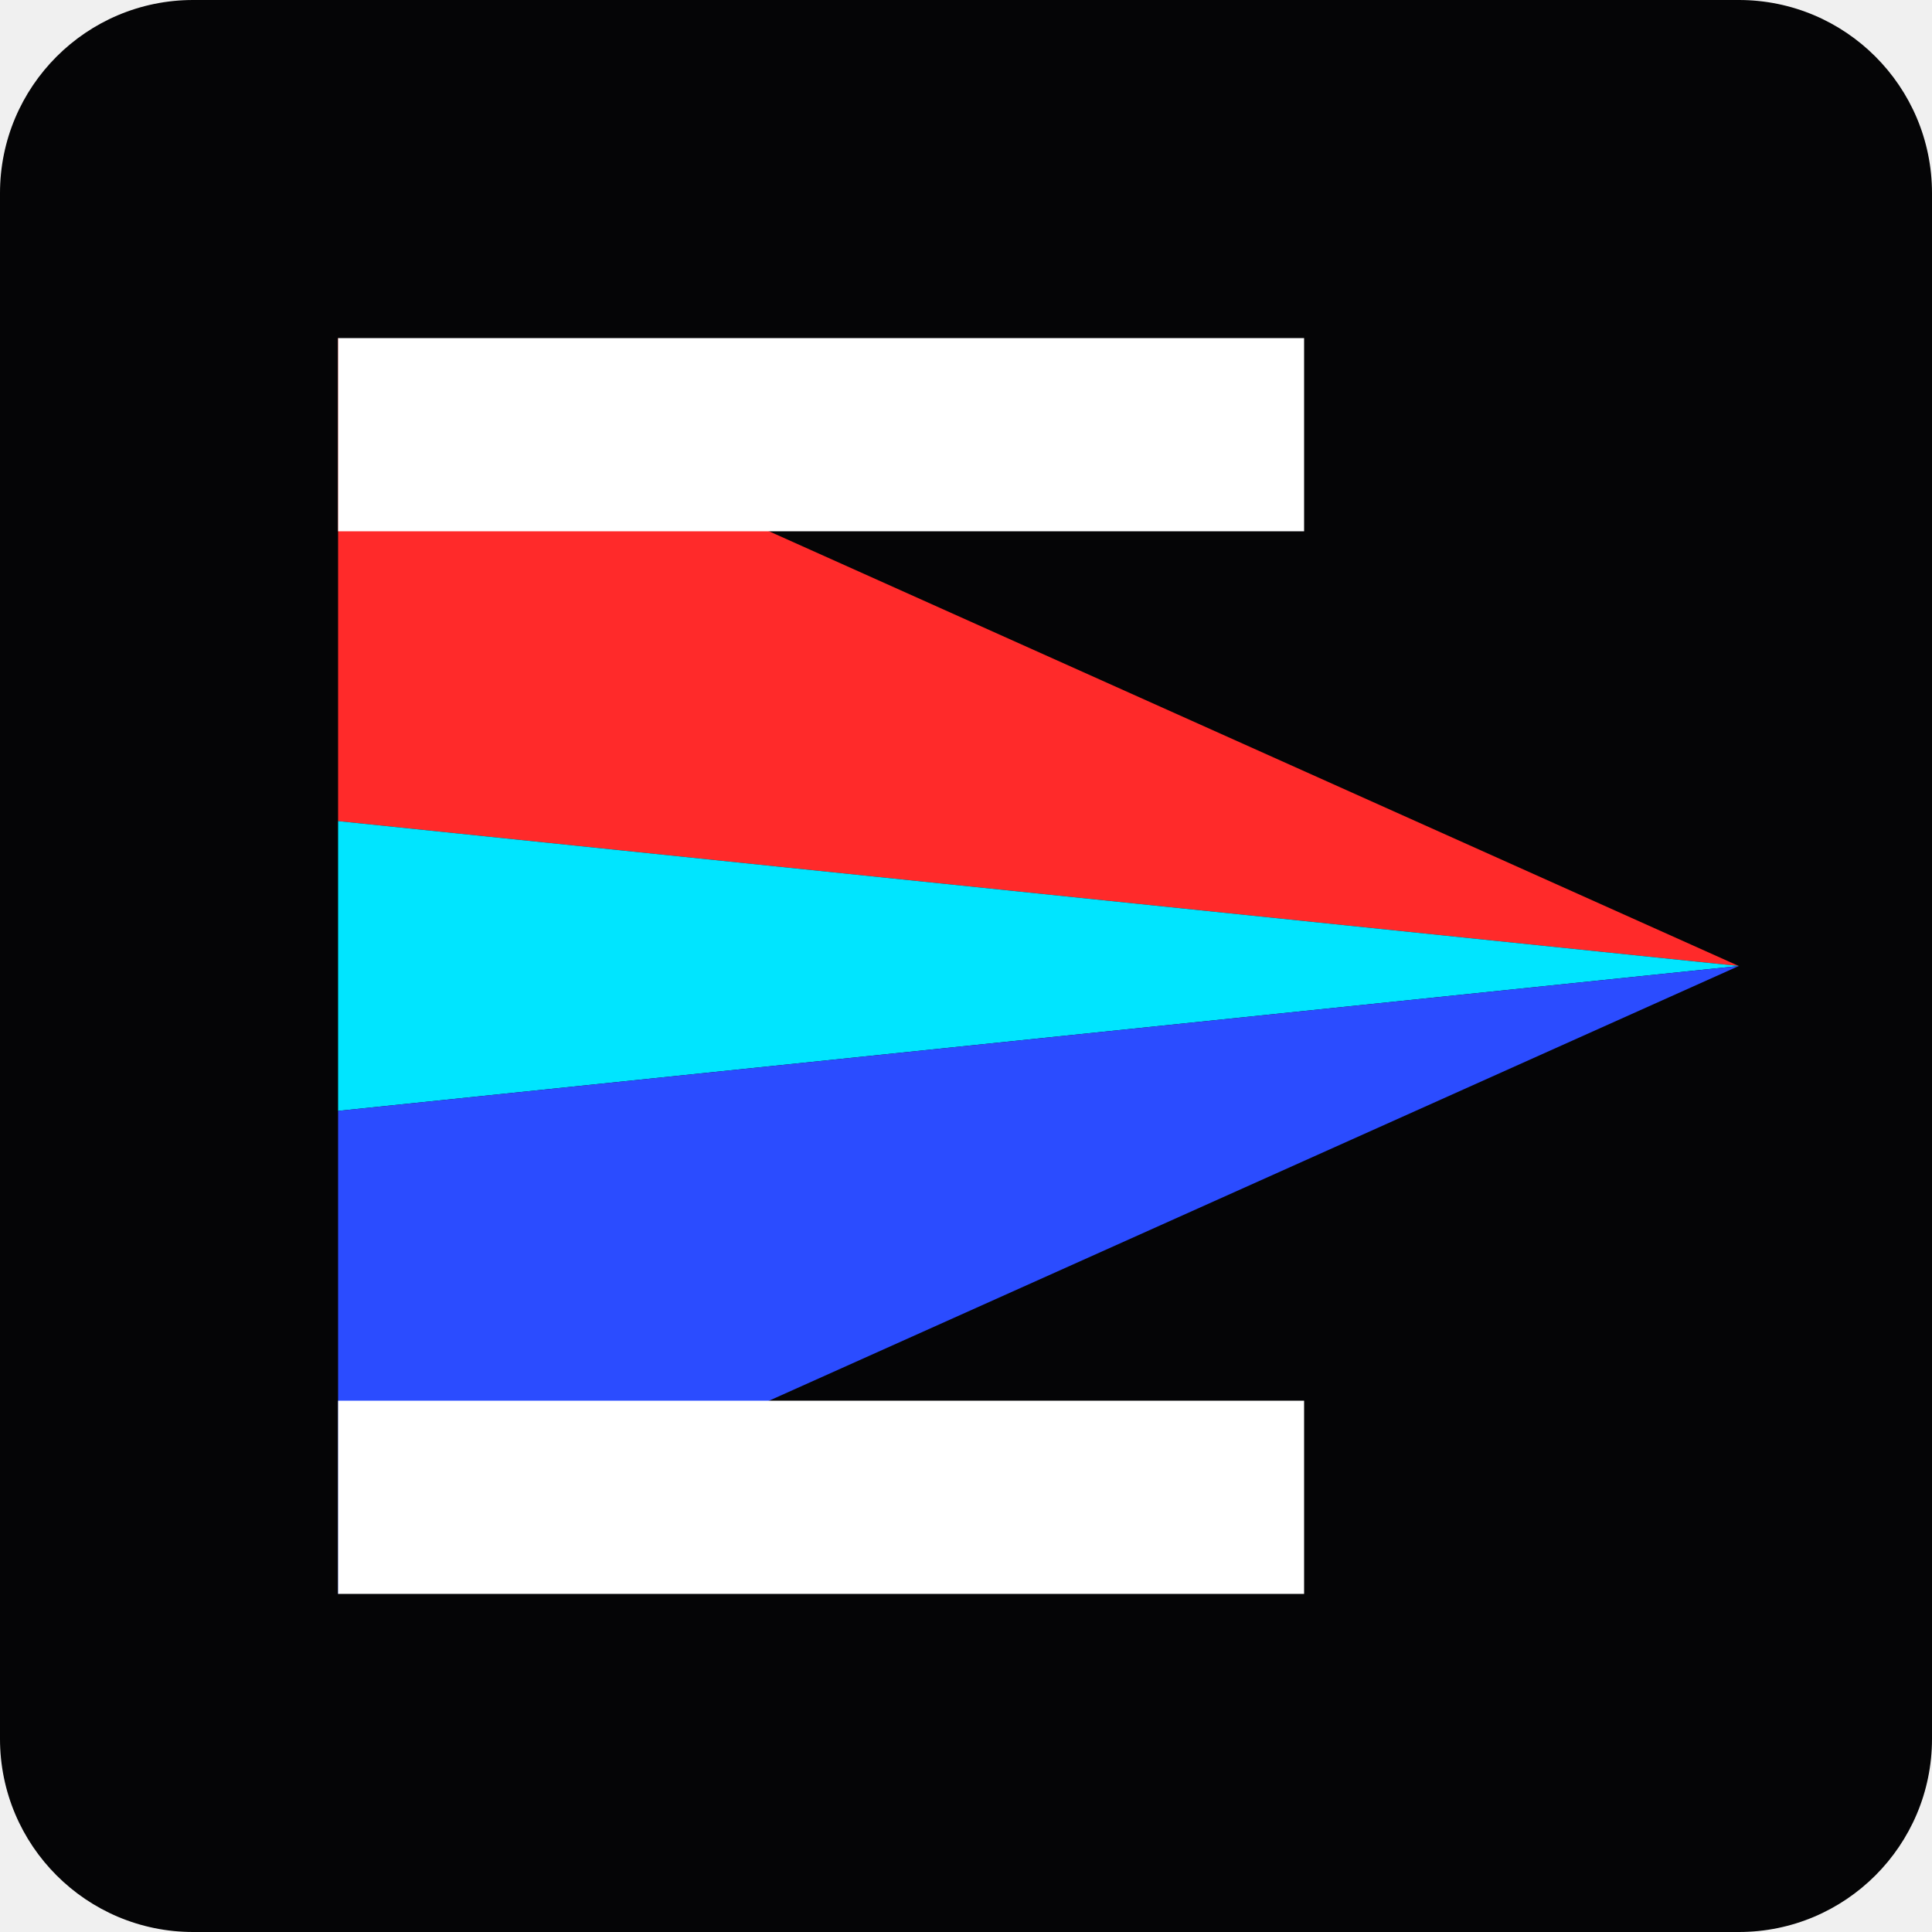
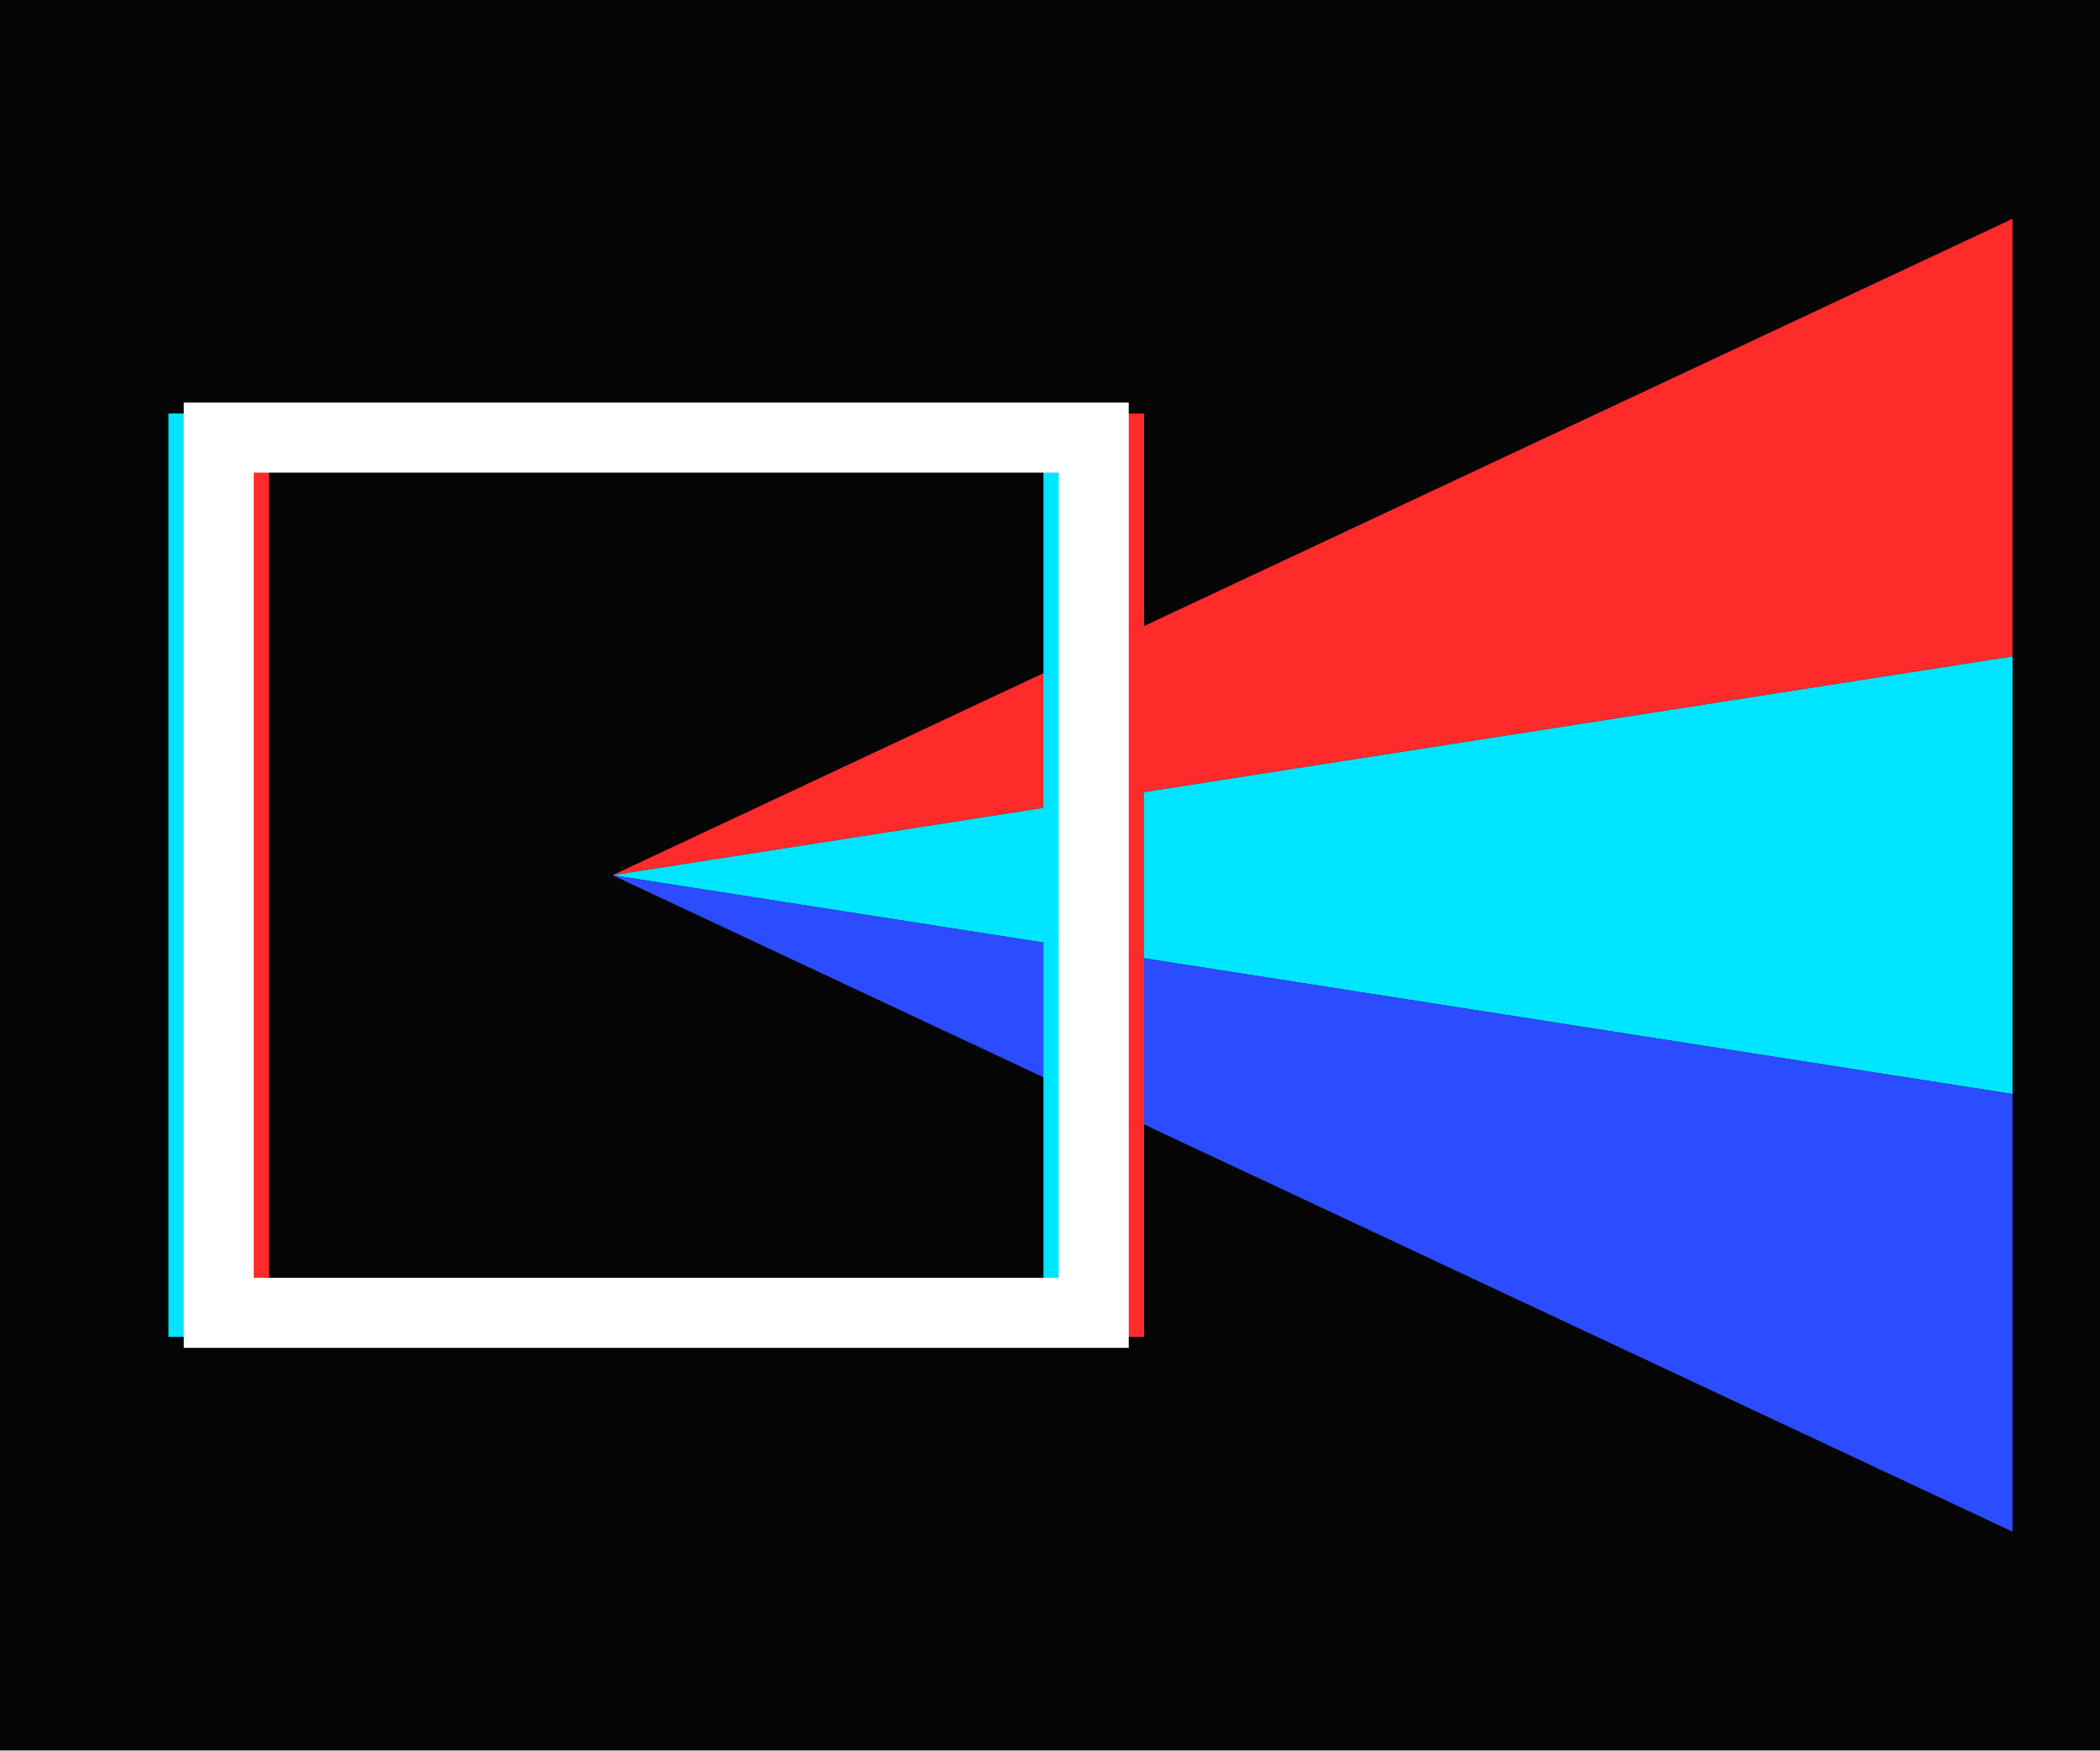
- <svg xmlns="http://www.w3.org/2000/svg" viewBox="0 0 40 40">
-   <rect width="40" height="40" rx="4" fill="#050506" />
-   <polygon points="7,7 36,20 7,17" fill="#FF2A2A" />
-   <polygon points="7,17 36,20 7,23" fill="#00E5FF" />
-   <polygon points="7,23 36,20 7,33" fill="#2B4CFF" />
-   <rect x="7" y="7" width="20" height="4" fill="#fff" />
-   <rect x="7" y="29" width="20" height="4" fill="#fff" />
+ <svg xmlns="http://www.w3.org/2000/svg" viewBox="0 0 48 40">
+   <rect width="48" height="40" fill="#050506" />
+   <polygon points="14,20 46,5 46,15" fill="#FF2A2A" />
+   <polygon points="14,20 46,15 46,25" fill="#00E5FF" />
+   <polygon points="14,20 46,25 46,35" fill="#2B4CFF" />
+   <rect x="4.4" y="10" width="20" height="20" fill="none" stroke="#00E5FF" stroke-width="1.1" />
+   <rect x="5.6" y="10" width="20" height="20" fill="none" stroke="#FF2A2A" stroke-width="1.1" />
+   <rect x="5" y="10" width="20" height="20" fill="none" stroke="#fff" stroke-width="1.6" />
</svg>
